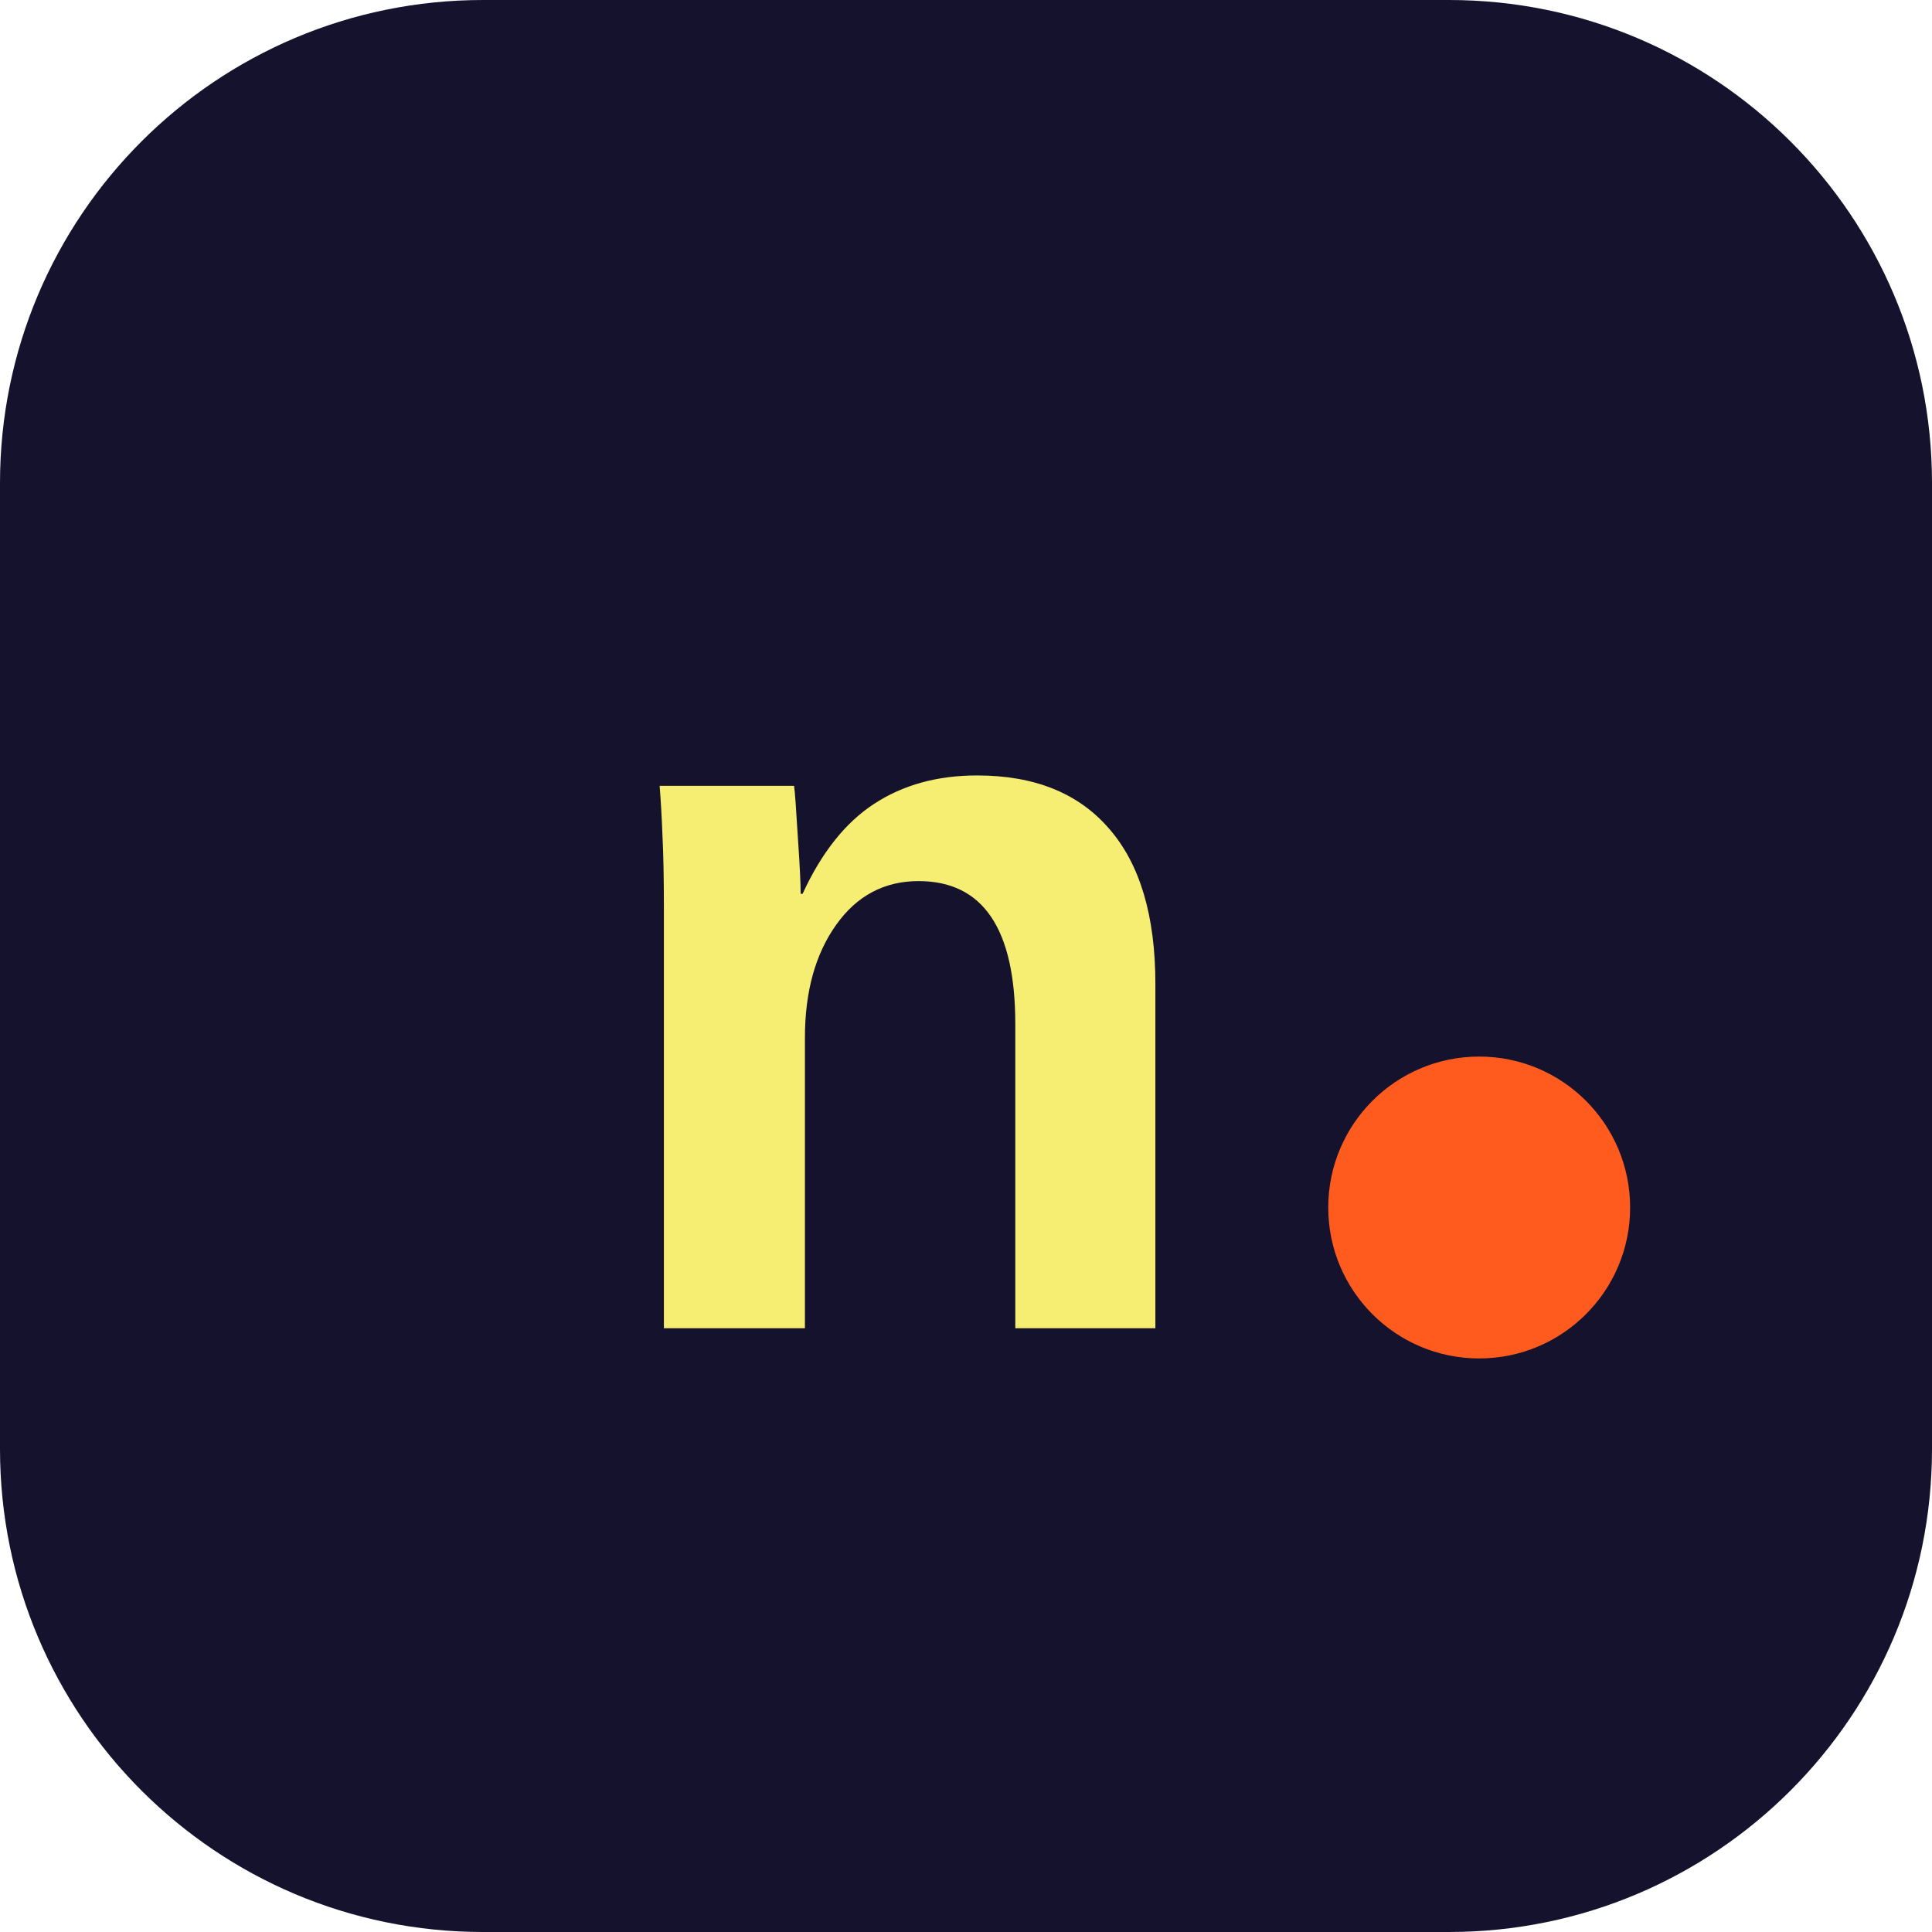
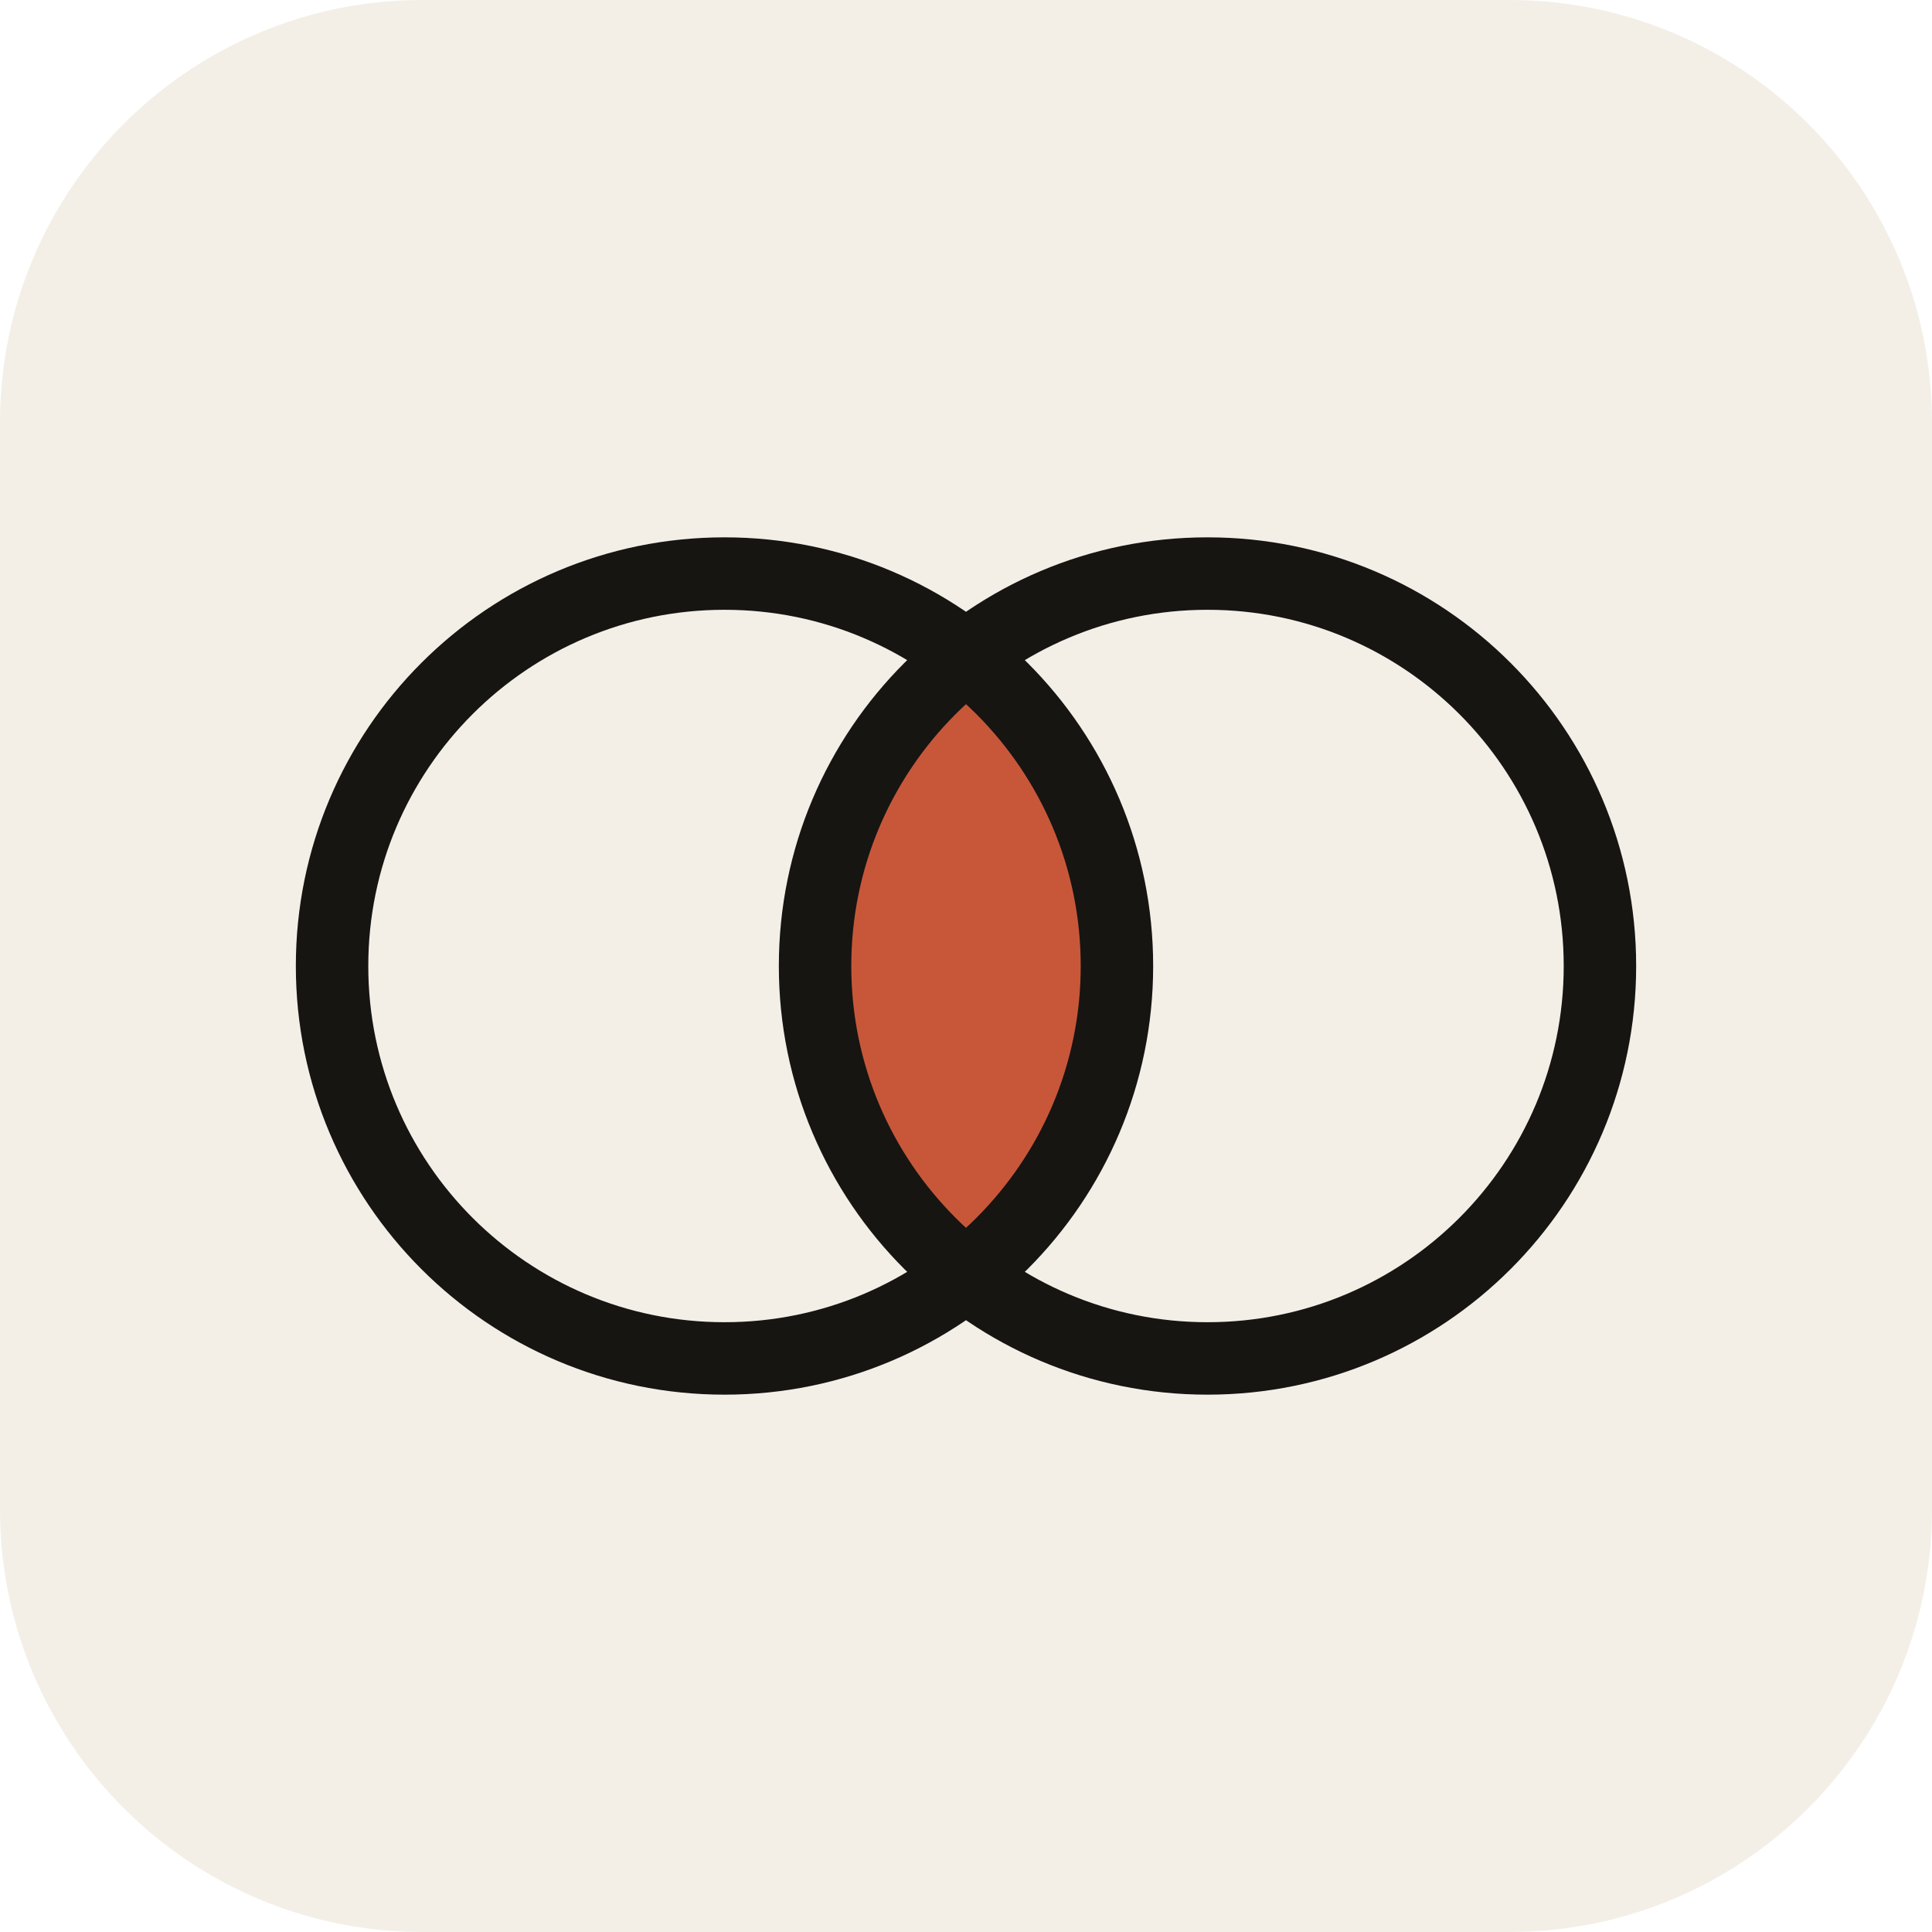
<svg xmlns="http://www.w3.org/2000/svg" viewBox="0 0 64 64">
-   <rect width="64" height="64" rx="16" fill="#15122e" />
-   <text x="30" y="44" font-family="Arial Black,Arial,sans-serif" font-weight="900" font-size="34" fill="#f5ee73" text-anchor="middle">n</text>
-   <circle cx="49" cy="40" r="5" fill="#ff5b1f" />
+   <rect width="64" height="64" rx="14" fill="#f3efe7" />
+   <clipPath id="c">
+     <circle cx="24" cy="32" r="13" />
+   </clipPath>
+   <circle cx="40" cy="32" r="13" fill="#c8573a" clip-path="url(#c)" />
+   <circle cx="24" cy="32" r="13" fill="none" stroke="#161512" stroke-width="2.4" />
+   <circle cx="40" cy="32" r="13" fill="none" stroke="#161512" stroke-width="2.4" />
</svg>
